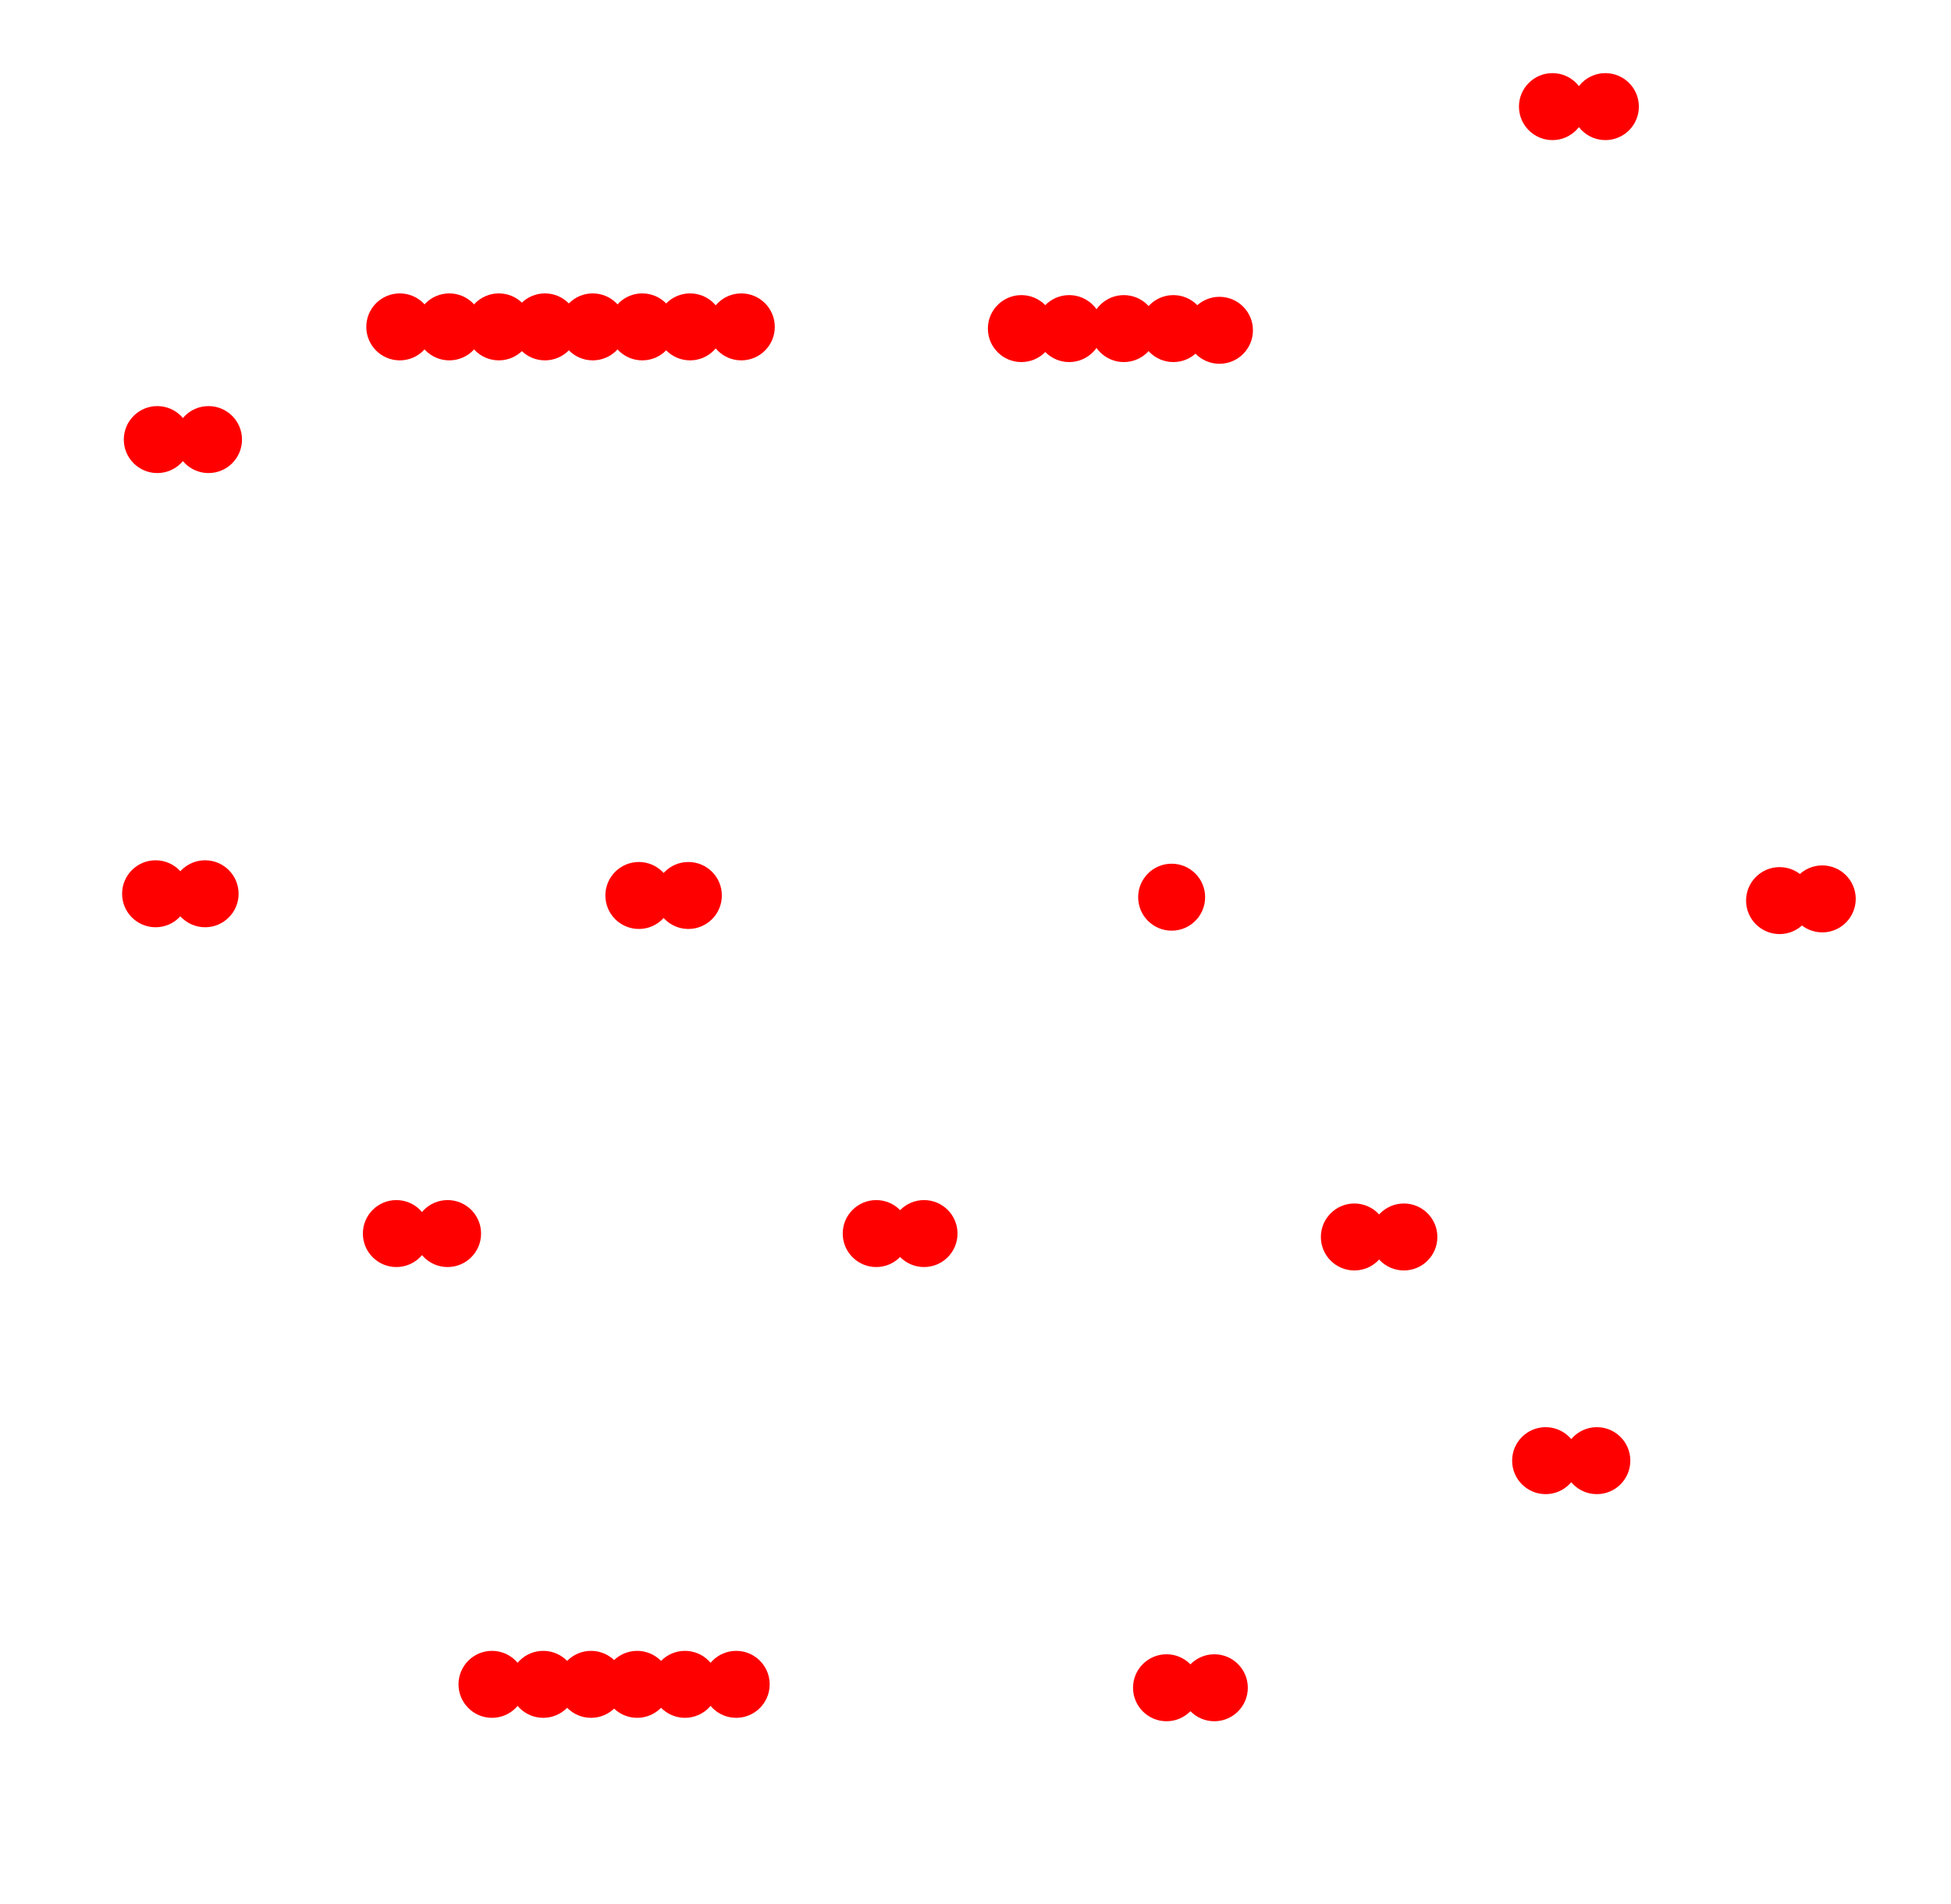
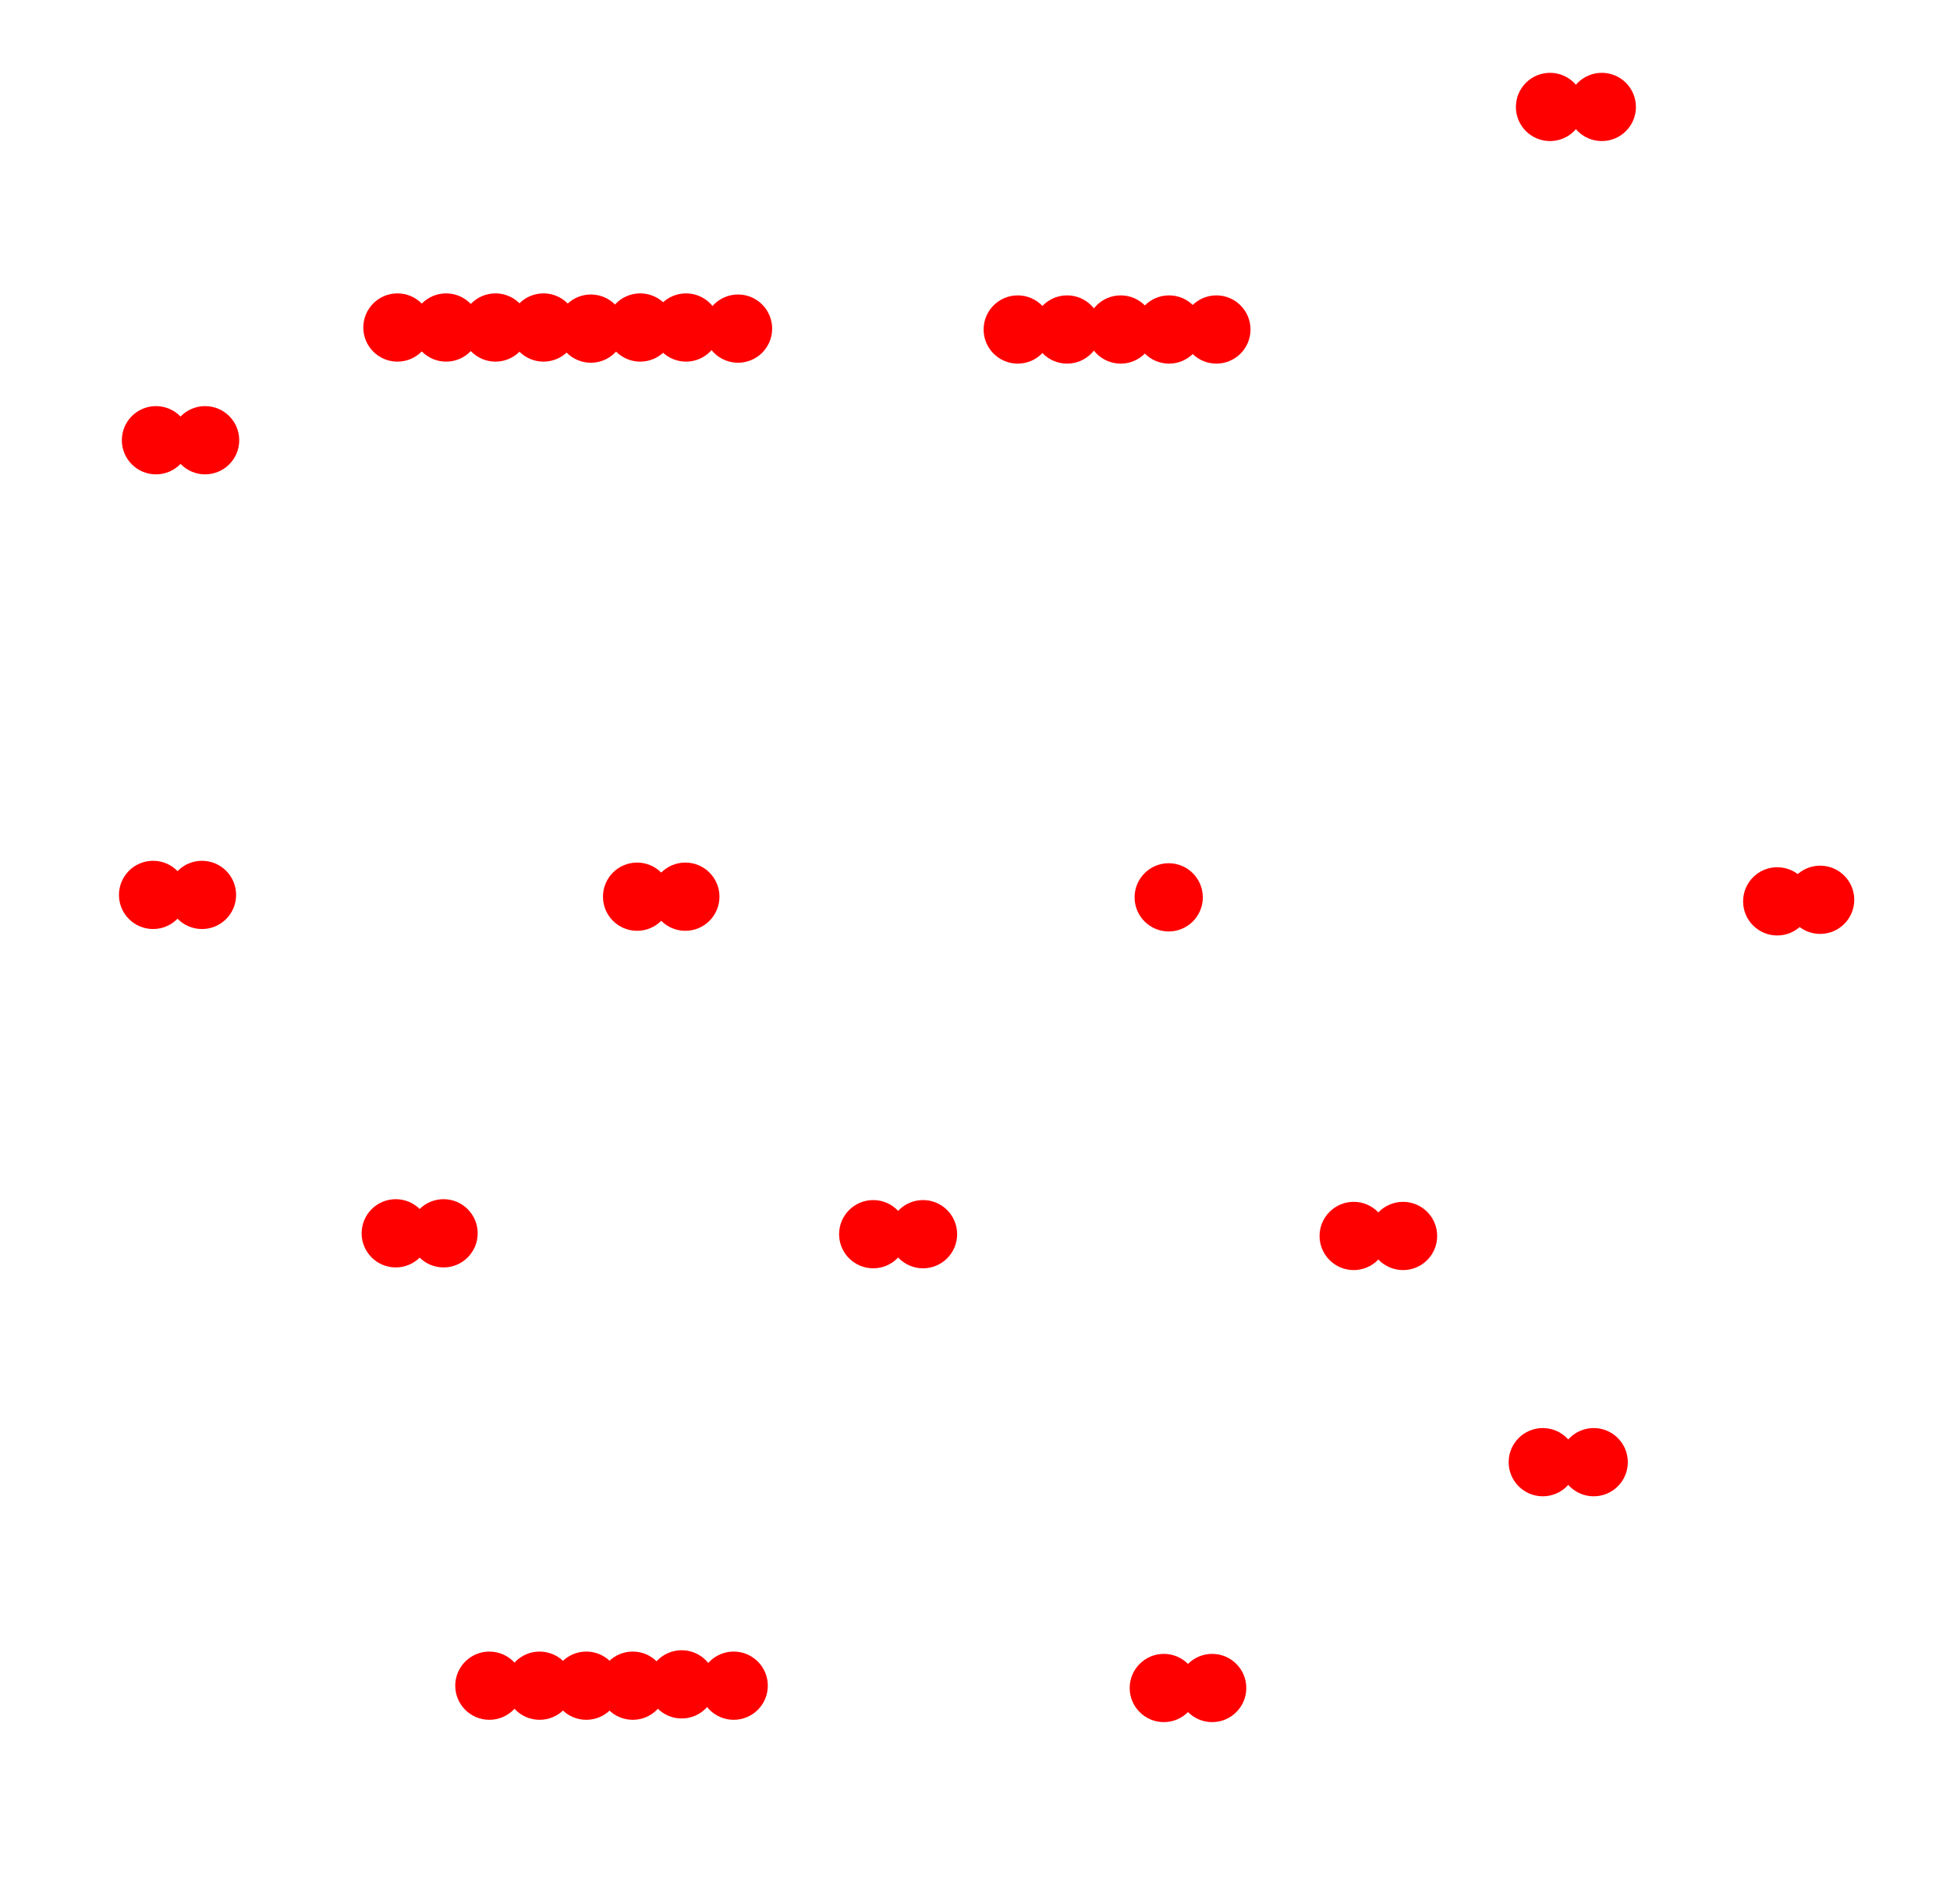
- <svg xmlns="http://www.w3.org/2000/svg" version="1.1" id="Layer_2" x="0px" y="0px" width="1142.5px" height="1115px" viewBox="0 0 1142.5 1115" enable-background="new 0 0 1142.5 1115" xml:space="preserve">
-   <circle fill="#F00" cx="686.109" cy="525.438" r="19.609" />
-   <circle fill="#F00" cx="1042.109" cy="527.438" r="19.609" />
-   <circle fill="#F00" cx="1067.109" cy="526.438" r="19.609" />
-   <circle fill="#F00" cx="403.109" cy="524.438" r="19.609" />
-   <circle fill="#F00" cx="374.109" cy="524.438" r="19.609" />
-   <circle fill="#F00" cx="120.109" cy="523.438" r="19.609" />
-   <circle fill="#F00" cx="91.109" cy="523.438" r="19.609" />
-   <circle fill="#F00" cx="92.109" cy="257.438" r="19.609" />
-   <circle fill="#F00" cx="122.109" cy="257.438" r="19.609" />
-   <circle fill="#F00" cx="234.109" cy="191.438" r="19.609" />
-   <circle fill="#F00" cx="263.109" cy="191.438" r="19.609" />
-   <circle fill="#F00" cx="292.109" cy="191.438" r="19.609" />
-   <circle fill="#F00" cx="319.109" cy="191.438" r="19.609" />
-   <circle fill="#F00" cx="347.109" cy="191.438" r="19.609" />
-   <circle fill="#F00" cx="376.109" cy="191.438" r="19.609" />
-   <circle fill="#F00" cx="404.109" cy="191.438" r="19.609" />
-   <circle fill="#F00" cx="434.109" cy="191.438" r="19.609" />
-   <circle fill="#F00" cx="598.109" cy="192.438" r="19.609" />
-   <circle fill="#F00" cx="626.109" cy="192.438" r="19.609" />
-   <circle fill="#F00" cx="658.109" cy="192.438" r="19.609" />
-   <circle fill="#F00" cx="687.109" cy="192.438" r="19.609" />
-   <circle fill="#F00" cx="714.109" cy="193.438" r="19.609" />
-   <circle fill="#F00" cx="909.109" cy="62.438" r="19.609" />
-   <circle fill="#F00" cx="940.109" cy="62.438" r="19.609" />
-   <circle fill="#F00" cx="793.109" cy="724.438" r="19.609" />
-   <circle fill="#F00" cx="822.109" cy="724.438" r="19.609" />
-   <circle fill="#F00" cx="905.109" cy="855.438" r="19.609" />
-   <circle fill="#F00" cx="935.109" cy="855.438" r="19.609" />
-   <circle fill="#F00" cx="513.109" cy="722.438" r="19.609" />
-   <circle fill="#F00" cx="541.109" cy="722.438" r="19.609" />
-   <circle fill="#F00" cx="232.109" cy="722.438" r="19.609" />
-   <circle fill="#F00" cx="288.109" cy="986.438" r="19.609" />
-   <circle fill="#F00" cx="318.109" cy="986.438" r="19.609" />
-   <circle fill="#F00" cx="346.109" cy="986.438" r="19.609" />
-   <circle fill="#F00" cx="373.109" cy="986.438" r="19.609" />
-   <circle fill="#F00" cx="401.109" cy="986.438" r="19.609" />
-   <circle fill="#F00" cx="431.109" cy="986.438" r="19.609" />
-   <circle fill="#F00" cx="683.109" cy="988.438" r="19.609" />
-   <circle fill="#F00" cx="711.109" cy="988.438" r="19.609" />
-   <circle fill="#F00" cx="262.109" cy="722.438" r="19.609" />
+ <svg xmlns="http://www.w3.org/2000/svg" version="1.1" id="Layer_2" x="0px" y="0px" width="137.04px" height="133.8px" viewBox="0 0 137.04 133.8" enable-background="new 0 0 137.04 133.8" xml:space="preserve">
+   <circle fill="#FF0000" cx="82.133" cy="63.062" r="2.398" />
+   <circle fill="#FF0000" cx="108.93" cy="7.516" r="2.398" />
+   <circle fill="#FF0000" cx="112.57" cy="7.516" r="2.398" />
+   <circle fill="#FF0000" cx="71.523" cy="23.156" r="2.398" />
+   <circle fill="#FF0000" cx="74.992" cy="23.156" r="2.398" />
+   <circle fill="#FF0000" cx="27.93" cy="23.016" r="2.398" />
+   <circle fill="#FF0000" cx="31.352" cy="23.016" r="2.398" />
+   <circle fill="#FF0000" cx="34.82" cy="23.016" r="2.398" />
+   <circle fill="#FF0000" cx="38.195" cy="23.016" r="2.398" />
+   <circle fill="#FF0000" cx="41.523" cy="23.094" r="2.398" />
+   <circle fill="#FF0000" cx="44.992" cy="23.016" r="2.398" />
+   <circle fill="#FF0000" cx="48.211" cy="23.016" r="2.398" />
+   <circle fill="#FF0000" cx="51.867" cy="23.094" r="2.398" />
+   <circle fill="#FF0000" cx="10.961" cy="30.938" r="2.398" />
+   <circle fill="#FF0000" cx="14.414" cy="30.938" r="2.398" />
+   <circle fill="#FF0000" cx="124.898" cy="63.344" r="2.398" />
+   <circle fill="#FF0000" cx="127.914" cy="63.234" r="2.398" />
+   <circle fill="#FF0000" cx="10.758" cy="62.891" r="2.398" />
+   <circle fill="#FF0000" cx="44.773" cy="63.016" r="2.398" />
+   <circle fill="#FF0000" cx="48.164" cy="63.016" r="2.398" />
+   <circle fill="#FF0000" cx="27.812" cy="86.672" r="2.398" />
+   <circle fill="#FF0000" cx="31.172" cy="86.672" r="2.398" />
+   <circle fill="#FF0000" cx="61.367" cy="86.734" r="2.398" />
+   <circle fill="#FF0000" cx="64.867" cy="86.734" r="2.398" />
+   <circle fill="#FF0000" cx="95.133" cy="86.859" r="2.398" />
+   <circle fill="#FF0000" cx="98.602" cy="86.859" r="2.398" />
+   <circle fill="#FF0000" cx="108.422" cy="102.756" r="2.398" />
+   <circle fill="#FF0000" cx="112" cy="102.756" r="2.398" />
+   <circle fill="#FF0000" cx="34.391" cy="118.464" r="2.398" />
+   <circle fill="#FF0000" cx="37.922" cy="118.464" r="2.398" />
+   <circle fill="#FF0000" cx="41.203" cy="118.464" r="2.398" />
+   <circle fill="#FF0000" cx="44.469" cy="118.464" r="2.398" />
+   <circle fill="#FF0000" cx="47.906" cy="118.37" r="2.398" />
+   <circle fill="#FF0000" cx="51.562" cy="118.464" r="2.398" />
+   <circle fill="#FF0000" cx="81.789" cy="118.626" r="2.398" />
+   <circle fill="#FF0000" cx="78.758" cy="23.156" r="2.398" />
+   <circle fill="#FF0000" cx="82.156" cy="23.156" r="2.398" />
+   <circle fill="#FF0000" cx="85.484" cy="23.156" r="2.398" />
+   <circle fill="#FF0000" cx="14.195" cy="62.891" r="2.398" />
+   <circle fill="#FF0000" cx="85.188" cy="118.626" r="2.398" />
</svg>
